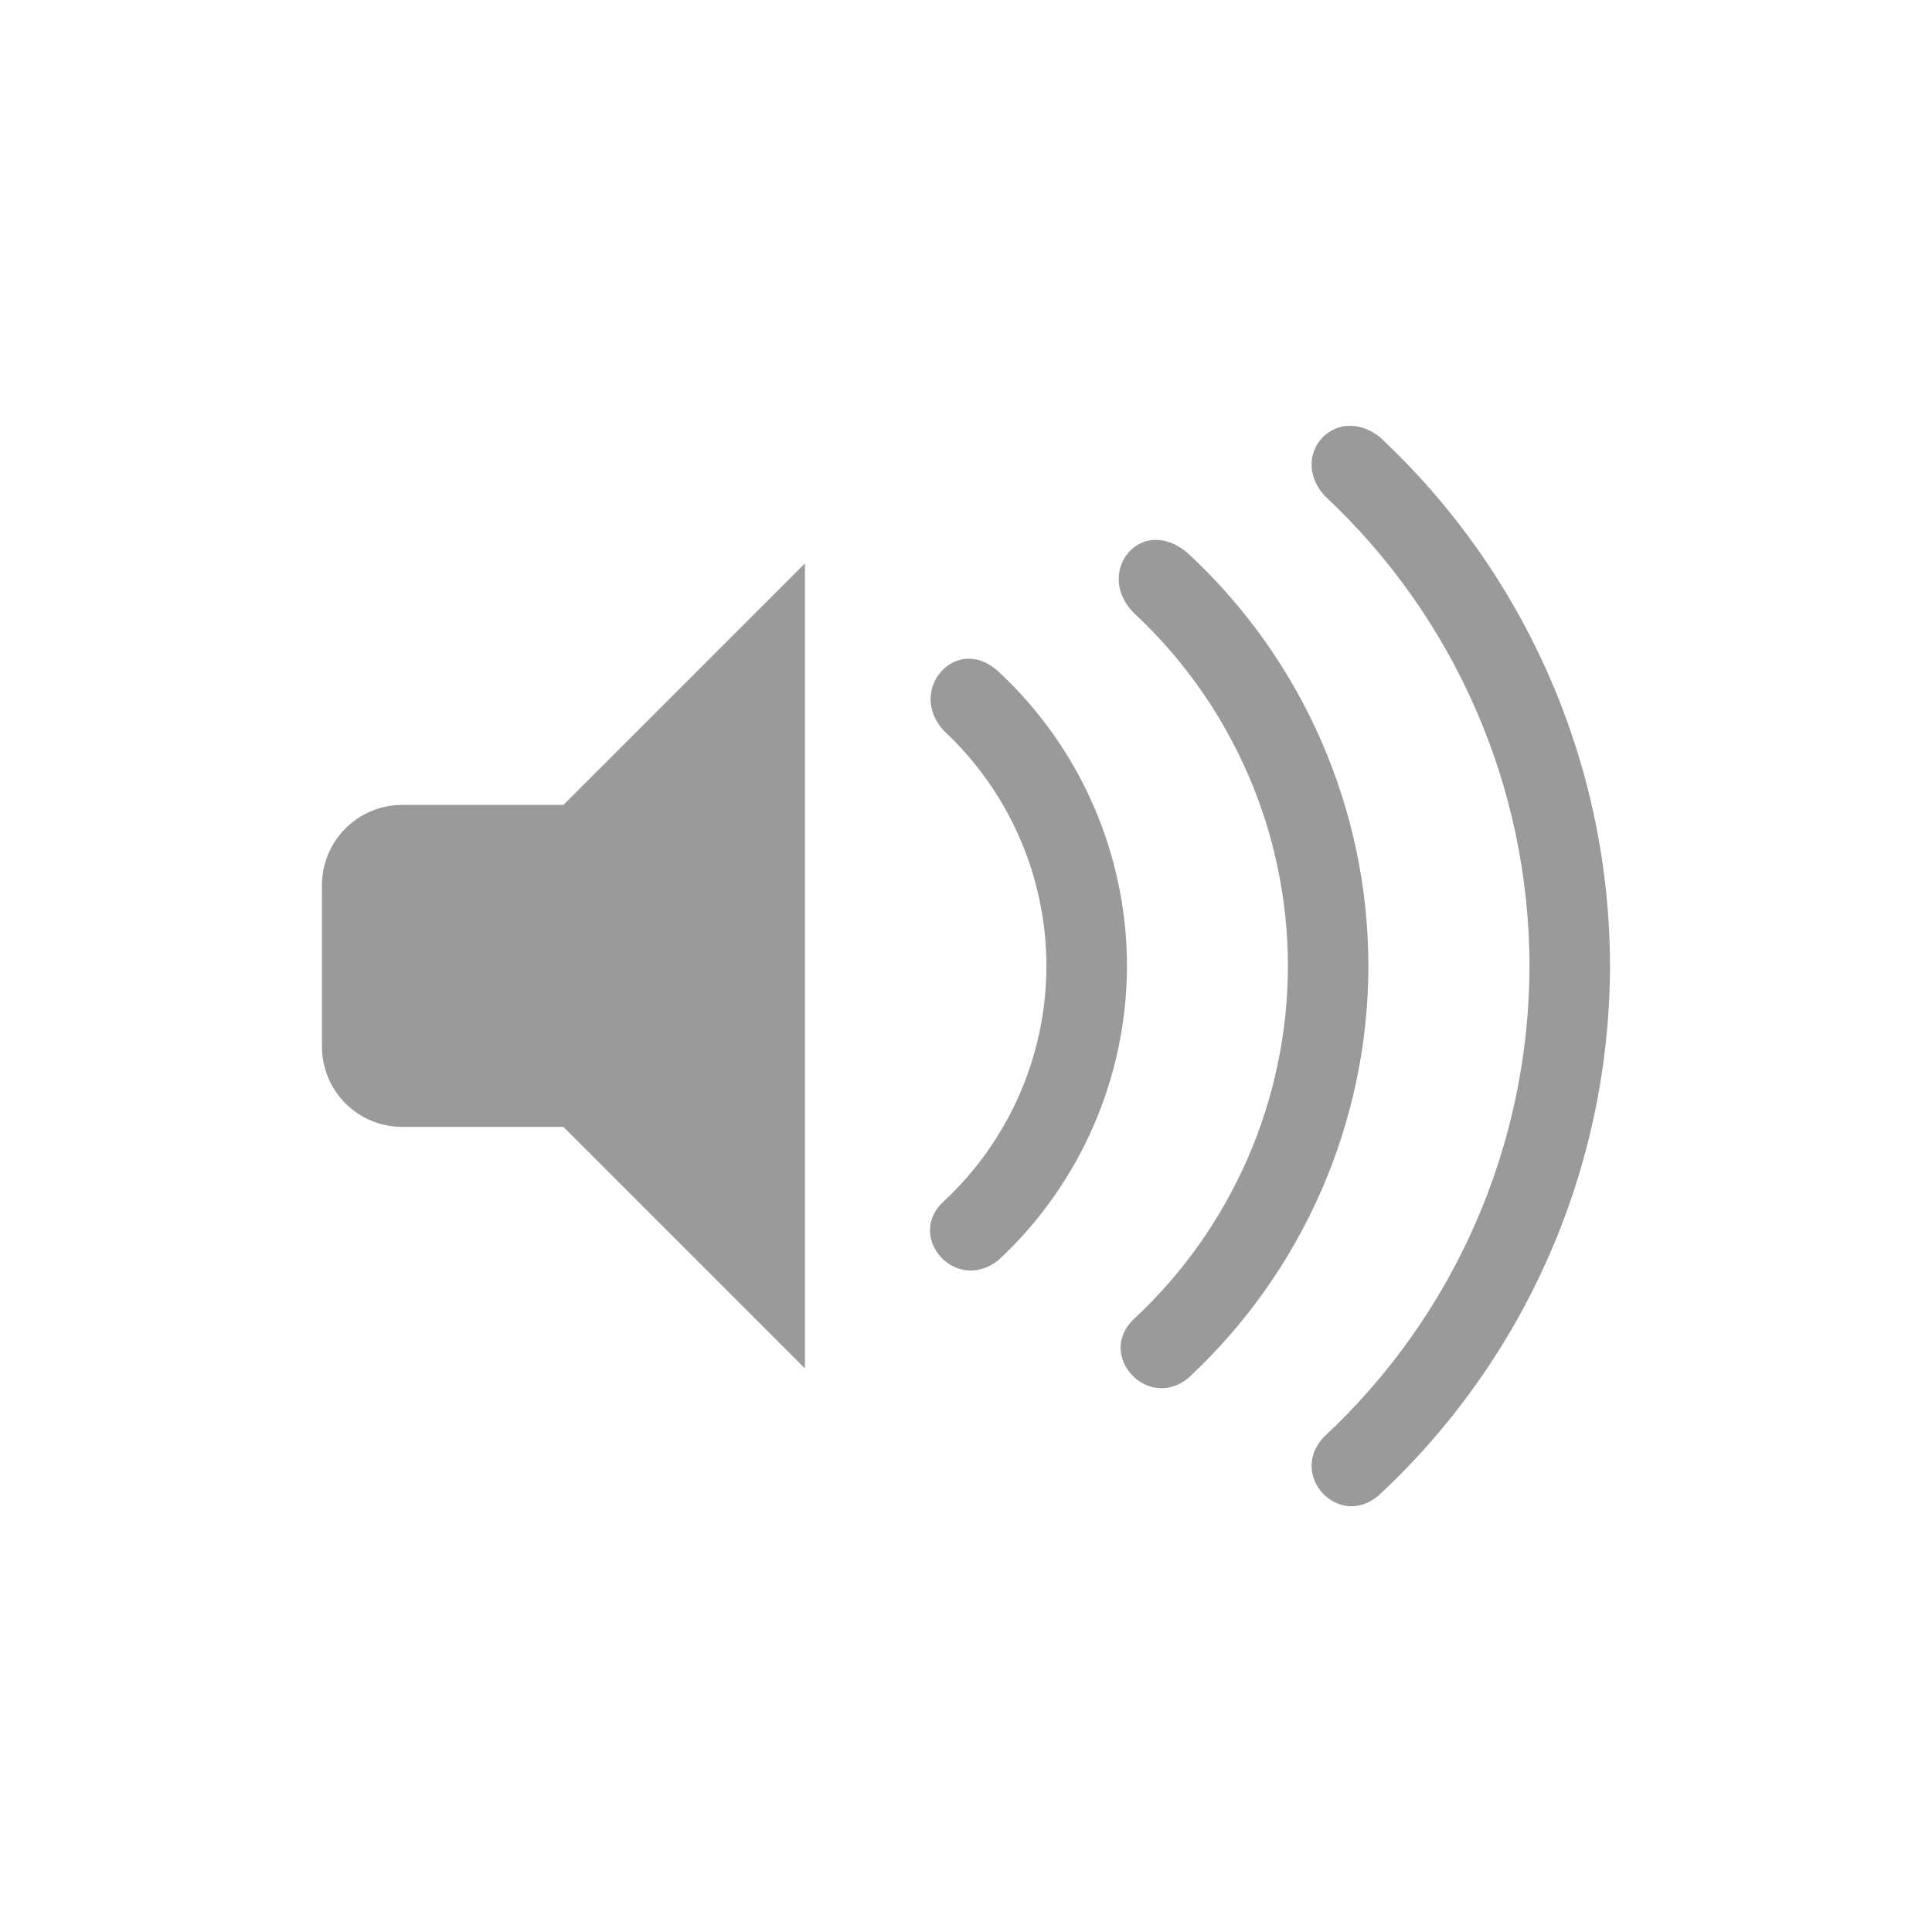
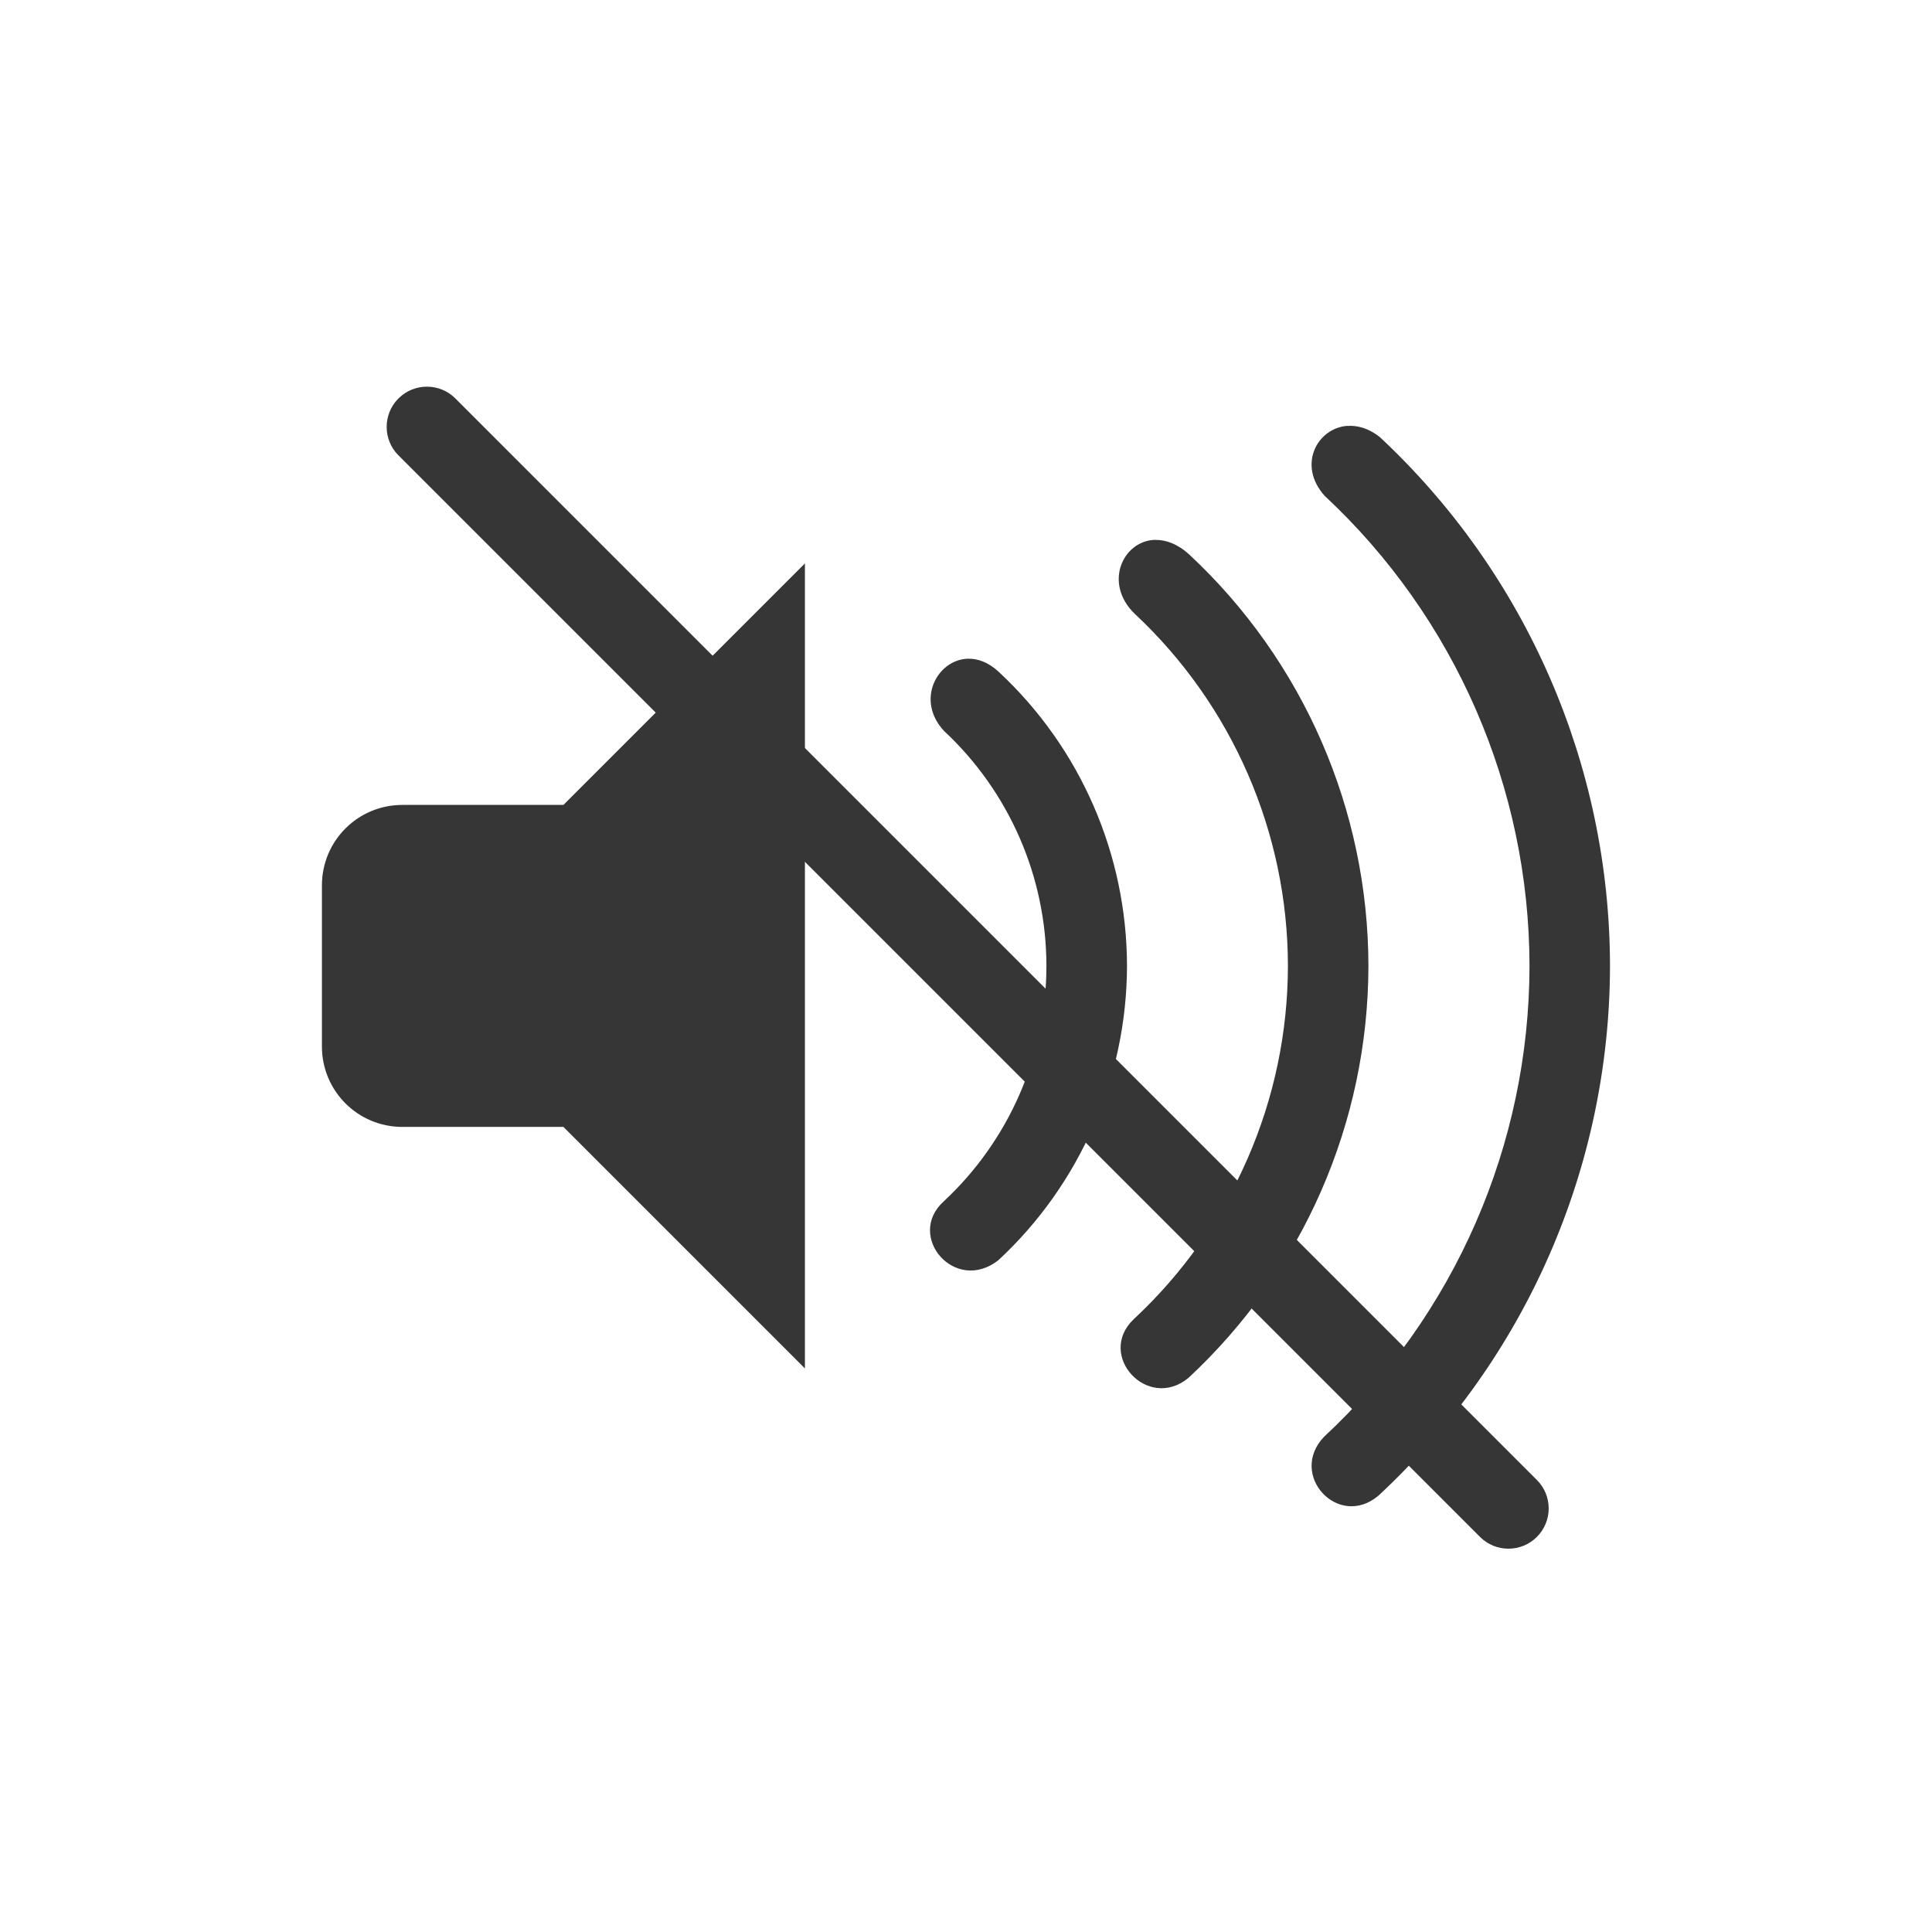
<svg xmlns="http://www.w3.org/2000/svg" width="24" height="24" enable-background="new" version="1.1">
-   <path d="m16.738 5.29c-0.376 0.027-0.625 0.488-0.283 0.869 1.62 1.51 2.542 3.625 2.545 5.84-0.003 2.22-0.928 4.34-2.555 5.852-0.445 0.472 0.181 1.148 0.678 0.729 1.83-1.699 2.873-4.082 2.877-6.58-0.003-2.493-1.039-4.872-2.861-6.572-0.136-0.107-0.275-0.146-0.4-0.137zm-2.391 1.416c-0.396 0.012-0.642 0.534-0.256 0.914 1.215 1.133 1.906 2.718 1.908 4.379-0.002 1.665-0.696 3.255-1.916 4.389-0.468 0.446 0.173 1.147 0.68 0.729 1.423-1.322 2.233-3.175 2.236-5.117-0.002-1.938-0.807-3.789-2.225-5.111-0.147-0.134-0.296-0.186-0.428-0.182zm-4.348 0.293-3 3h-2c-0.554 0-1 0.446-1 1v2c0 0.554 0.446 1 1 1h2l3 3zm2.018 1.184c-0.376 0.016-0.645 0.514-0.291 0.896 0.81 0.755 1.272 1.812 1.273 2.92-0.001 1.11-0.464 2.17-1.277 2.926-0.473 0.43 0.14 1.152 0.68 0.73 1.017-0.944 1.595-2.269 1.598-3.656-0.002-1.384-0.577-2.706-1.59-3.65-0.13-0.123-0.267-0.171-0.393-0.166z" fill="#363636" fill-rule="evenodd" opacity=".5" style="paint-order:normal" />
+   <path d="m16.738 5.29c-0.376 0.027-0.625 0.488-0.283 0.869 1.62 1.51 2.542 3.625 2.545 5.84-0.003 2.22-0.928 4.34-2.555 5.852-0.445 0.472 0.181 1.148 0.678 0.729 1.83-1.699 2.873-4.082 2.877-6.58-0.003-2.493-1.039-4.872-2.861-6.572-0.136-0.107-0.275-0.146-0.4-0.137zm-2.391 1.416c-0.396 0.012-0.642 0.534-0.256 0.914 1.215 1.133 1.906 2.718 1.908 4.379-0.002 1.665-0.696 3.255-1.916 4.389-0.468 0.446 0.173 1.147 0.68 0.729 1.423-1.322 2.233-3.175 2.236-5.117-0.002-1.938-0.807-3.789-2.225-5.111-0.147-0.134-0.296-0.186-0.428-0.182zm-4.348 0.293-3 3h-2c-0.554 0-1 0.446-1 1v2c0 0.554 0.446 1 1 1h2l3 3zm2.018 1.184c-0.376 0.016-0.645 0.514-0.291 0.896 0.81 0.755 1.272 1.812 1.273 2.92-0.001 1.11-0.464 2.17-1.277 2.926-0.473 0.43 0.14 1.152 0.68 0.73 1.017-0.944 1.595-2.269 1.598-3.656-0.002-1.384-0.577-2.706-1.59-3.65-0.13-0.123-0.267-0.171-0.393-0.166z" fill="#363636" />
+   <rect transform="rotate(45)" x="7" y="-.5" width="20" height="1" rx=".5" ry=".5" fill="#363636" />
</svg>
